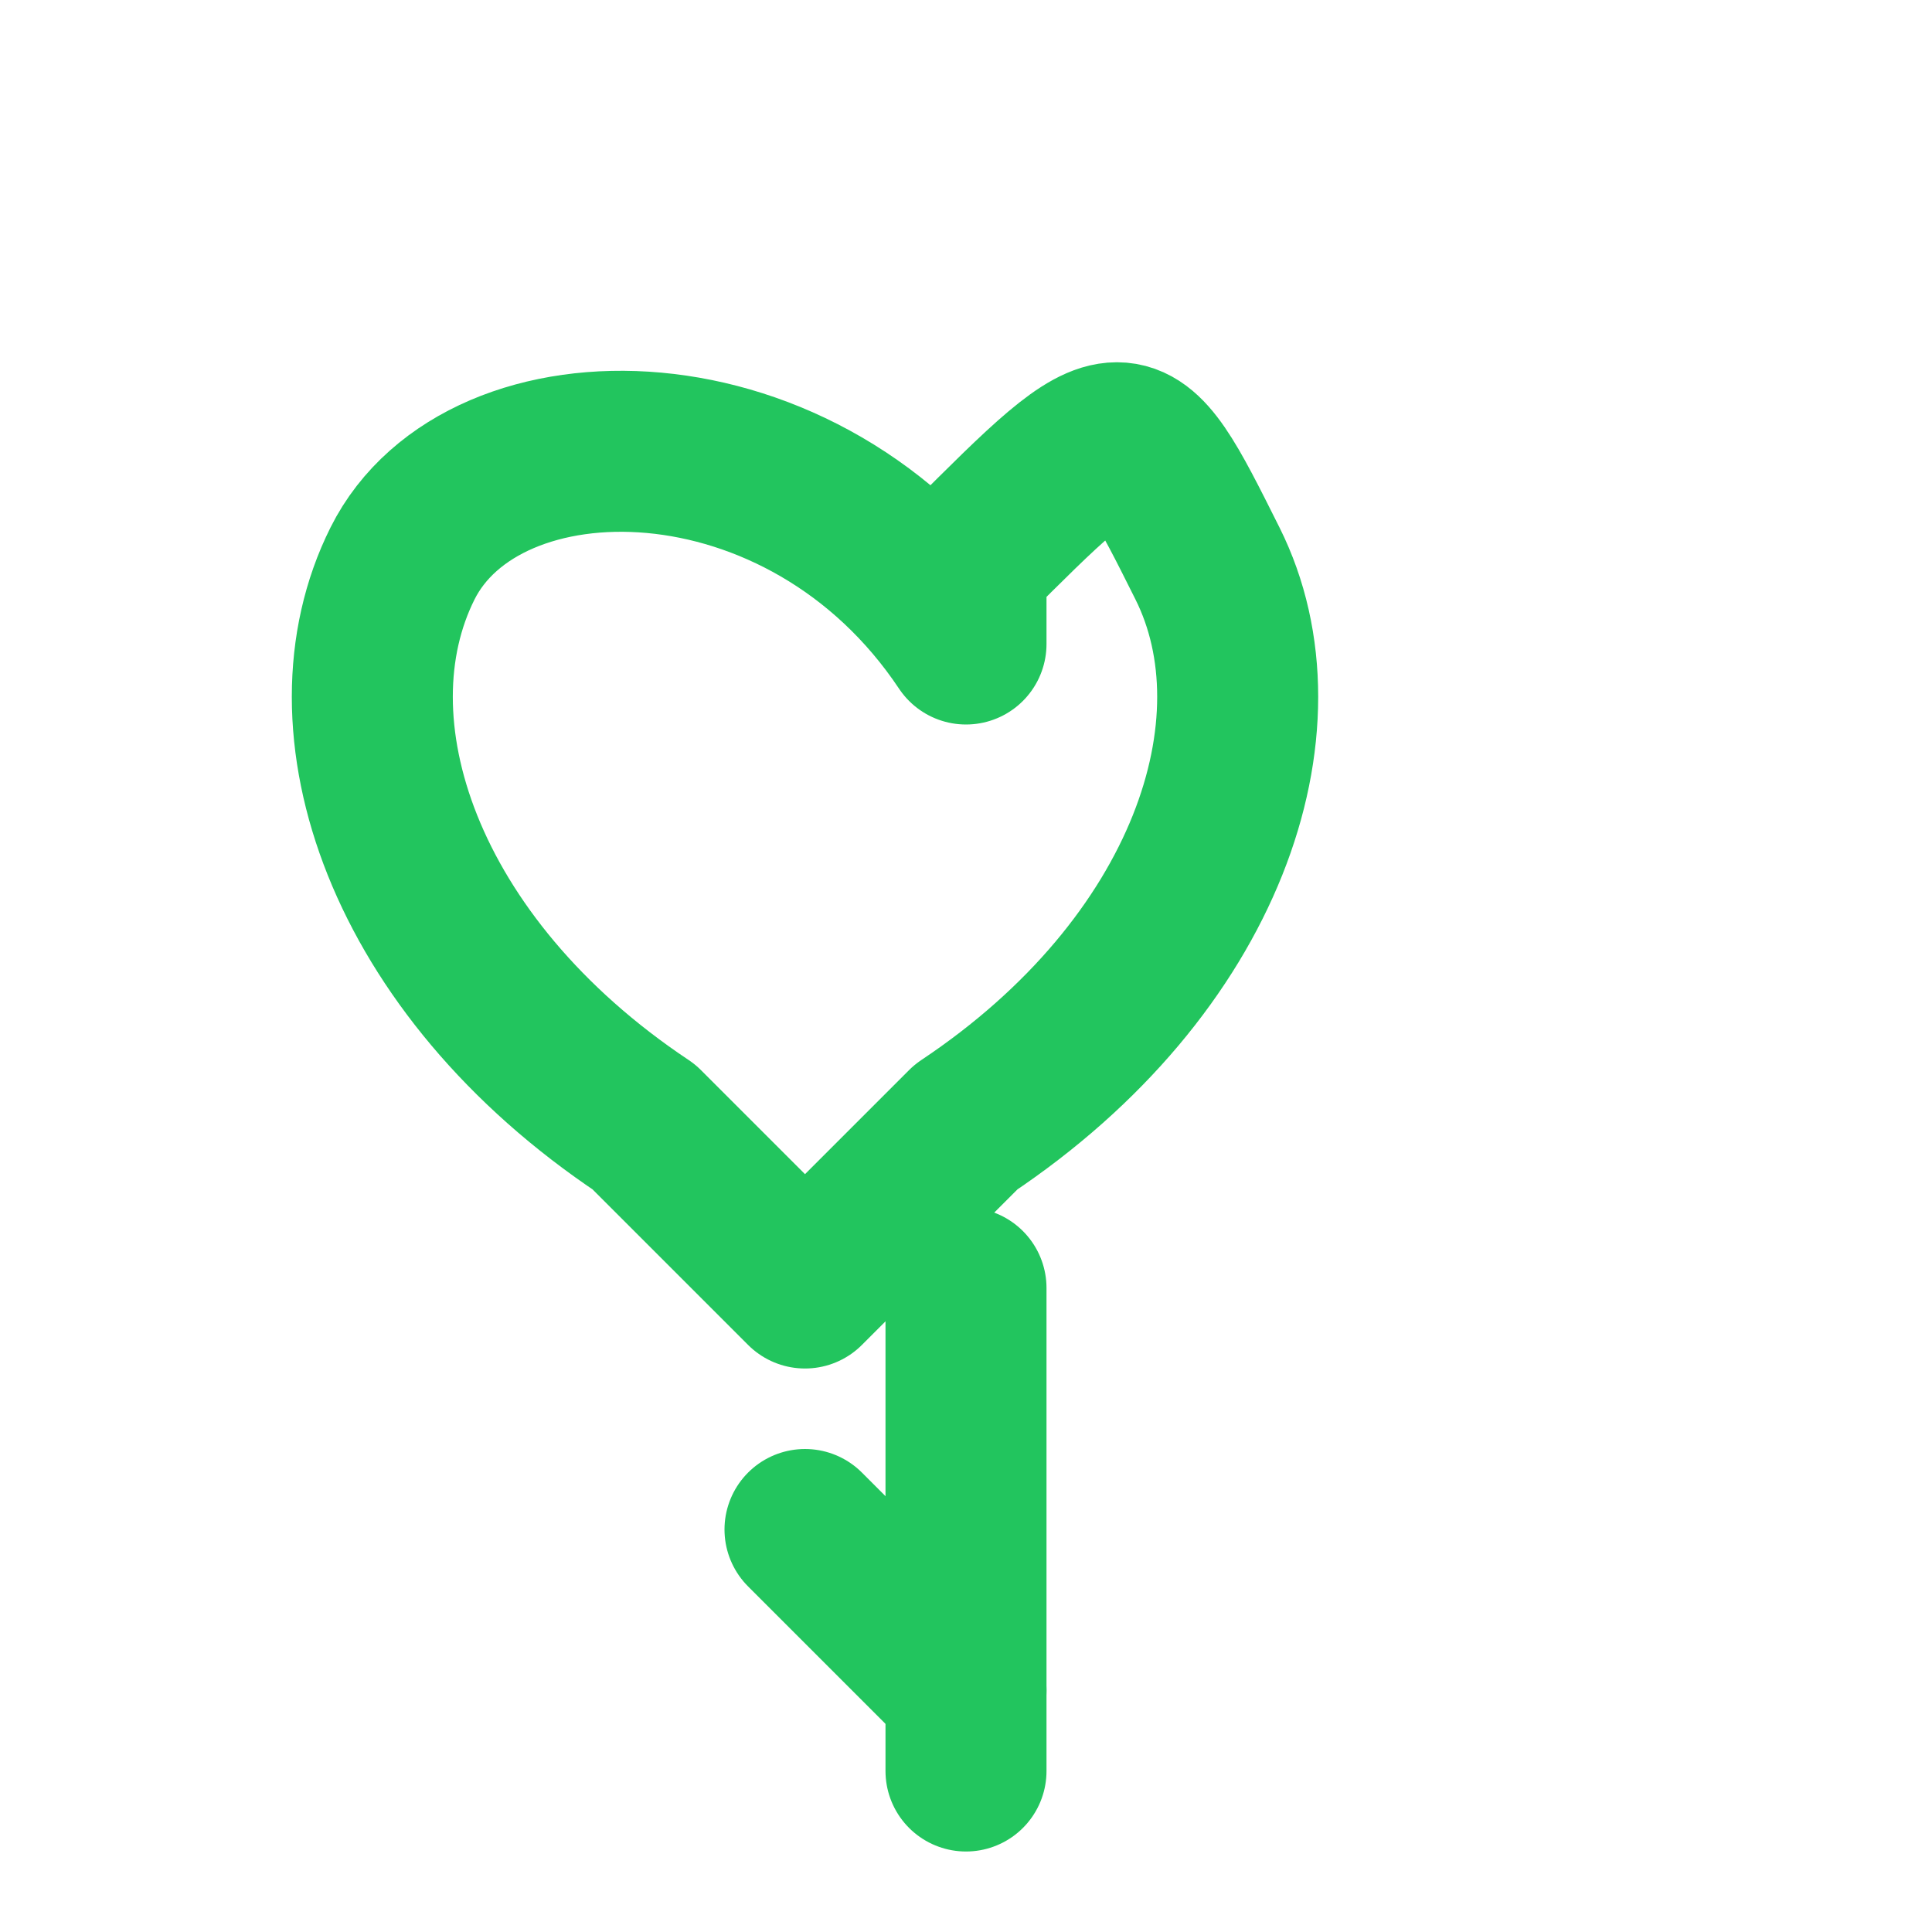
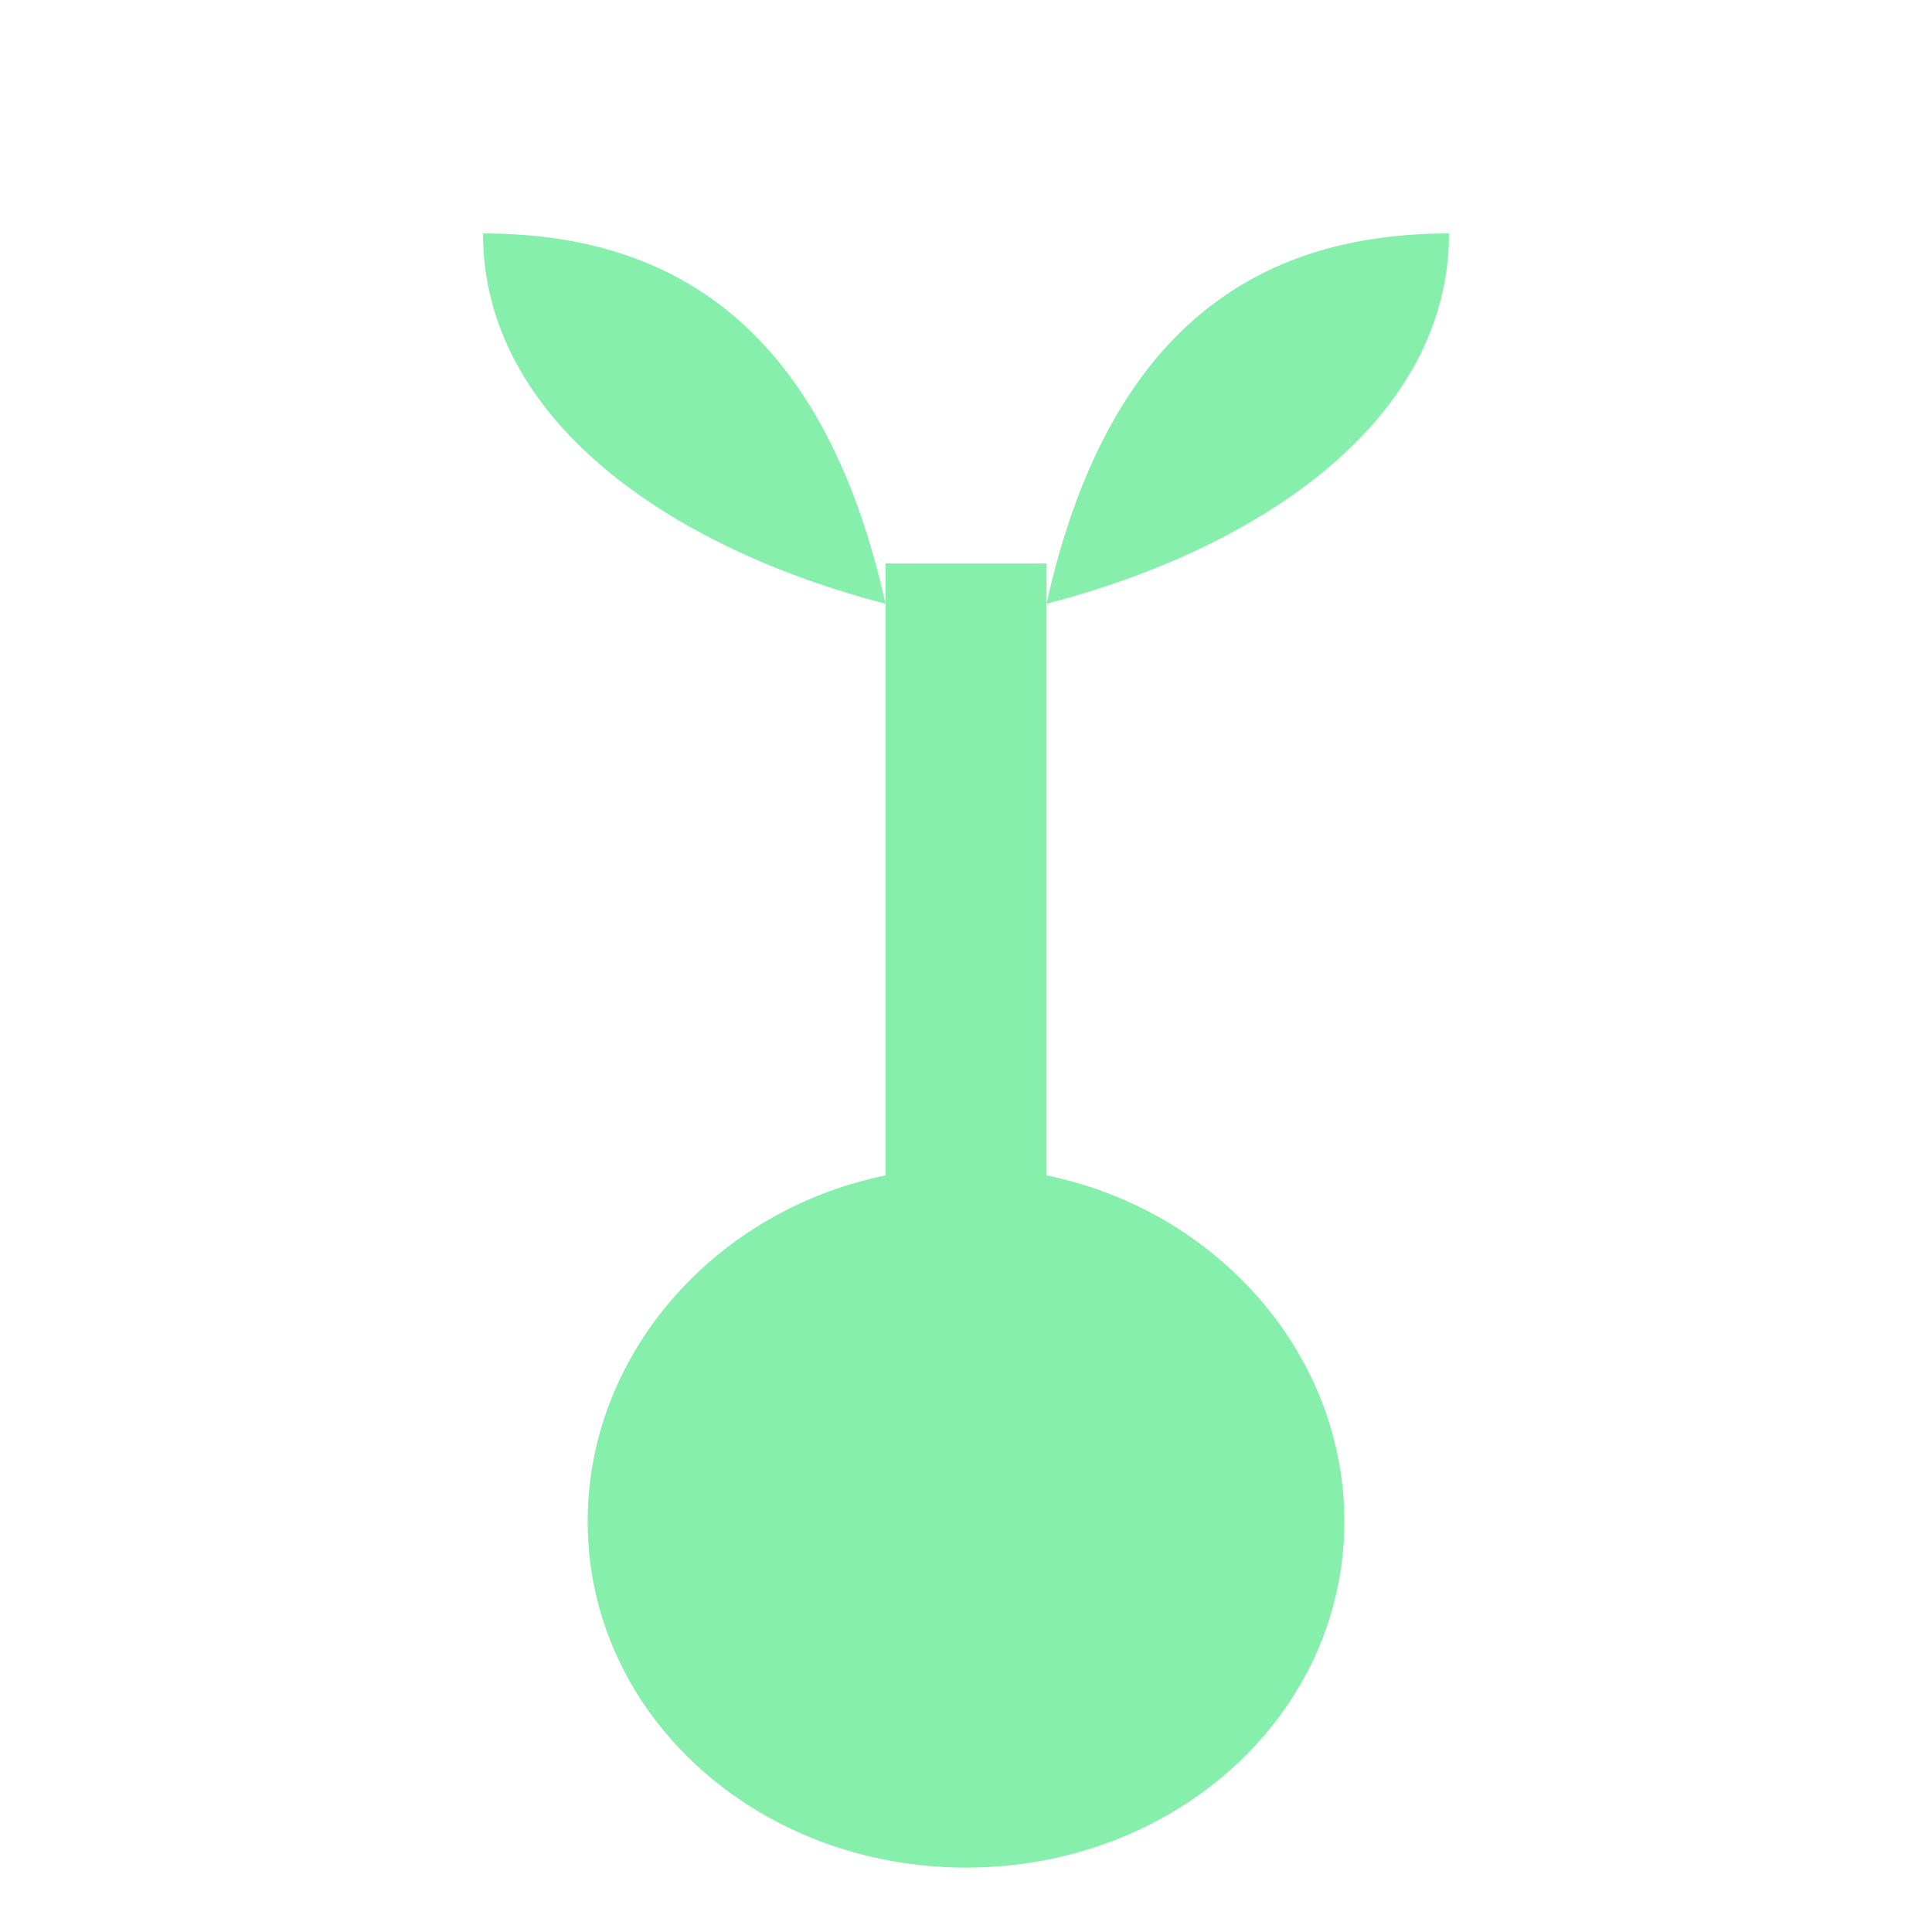
- <svg xmlns="http://www.w3.org/2000/svg" width="24" height="24" viewBox="0 0 24 24" fill="none" stroke="#22c55e" stroke-width="2" stroke-linecap="round" stroke-linejoin="round">
-   <path d="M12 8c-2-3-6-3-7-1s0 5 3 7c1 1 2 2 2 2s1-1 2-2c3-2 4-5 3-7s-1-2-3 0z" />
-   <line x1="12" y1="16" x2="12" y2="22" />
-   <line x1="10" y1="19" x2="12" y2="21" />
+ <svg xmlns="http://www.w3.org/2000/svg" width="24" height="24" viewBox="0 0 24 24" fill="#86efac">
+   <path d="M11 7h2v10h-2z" />
+   <path d="M11 7.5C8.3 6.8 6 5.2 6 2.9c2.2 0 4.2 1 5 4.6z" />
+   <path d="M13 7.5C15.7 6.8 18 5.2 18 2.9c-2.2 0-4.2 1-5 4.6z" />
+   <path d="M12 14.5c2.6 0 4.7 2 4.7 4.4S14.6 23.2 12 23.2s-4.7-1.9-4.7-4.3 2.1-4.4 4.7-4.4z" />
</svg>
